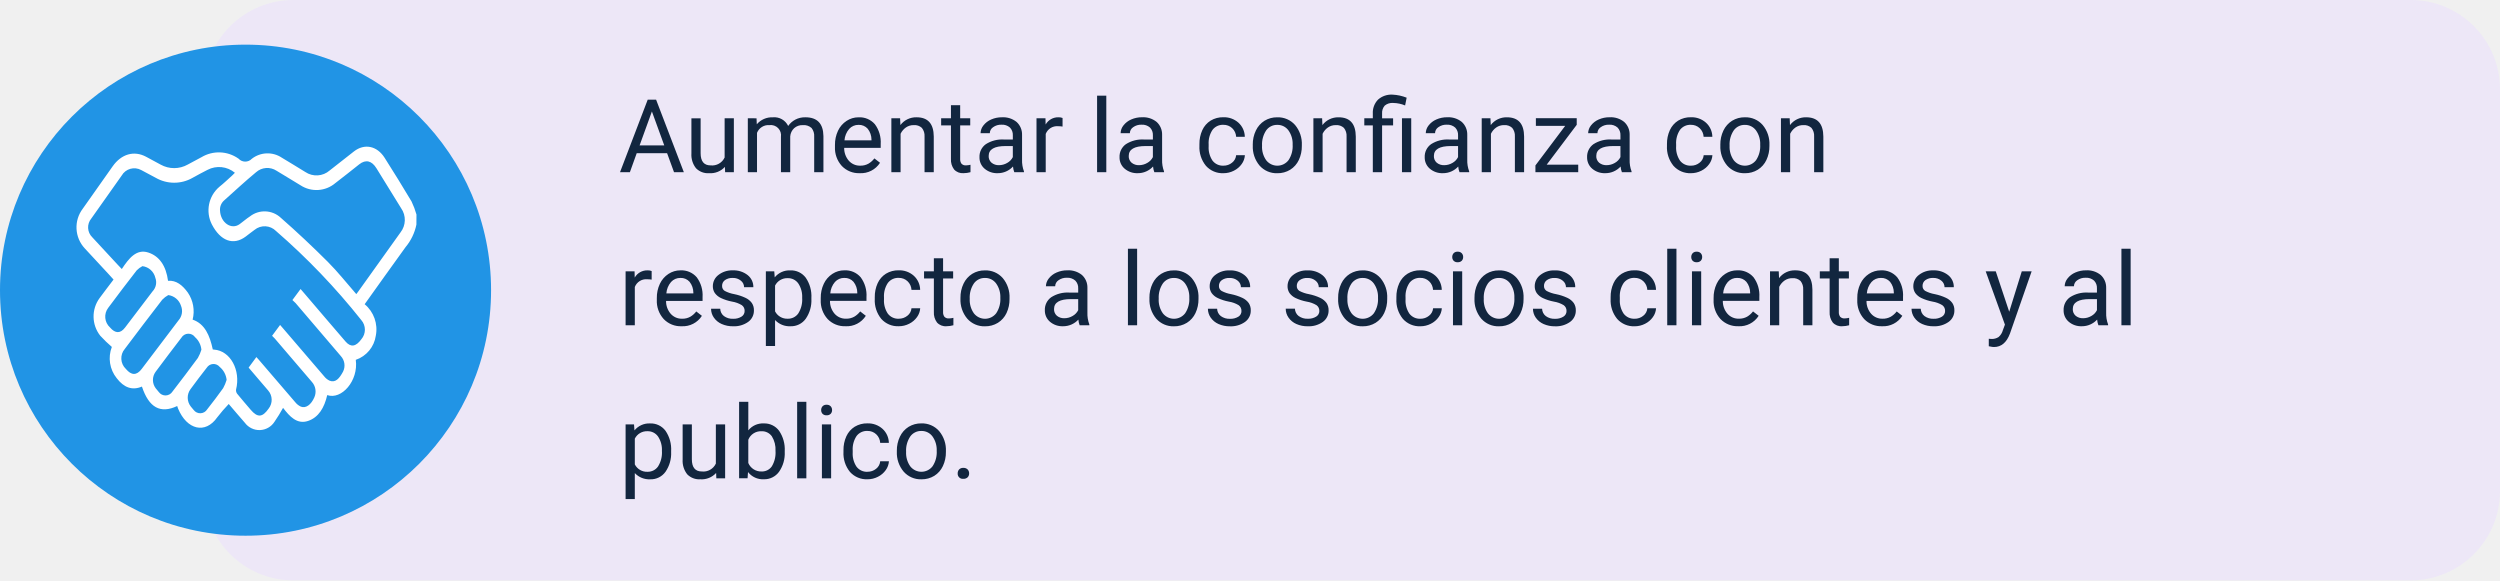
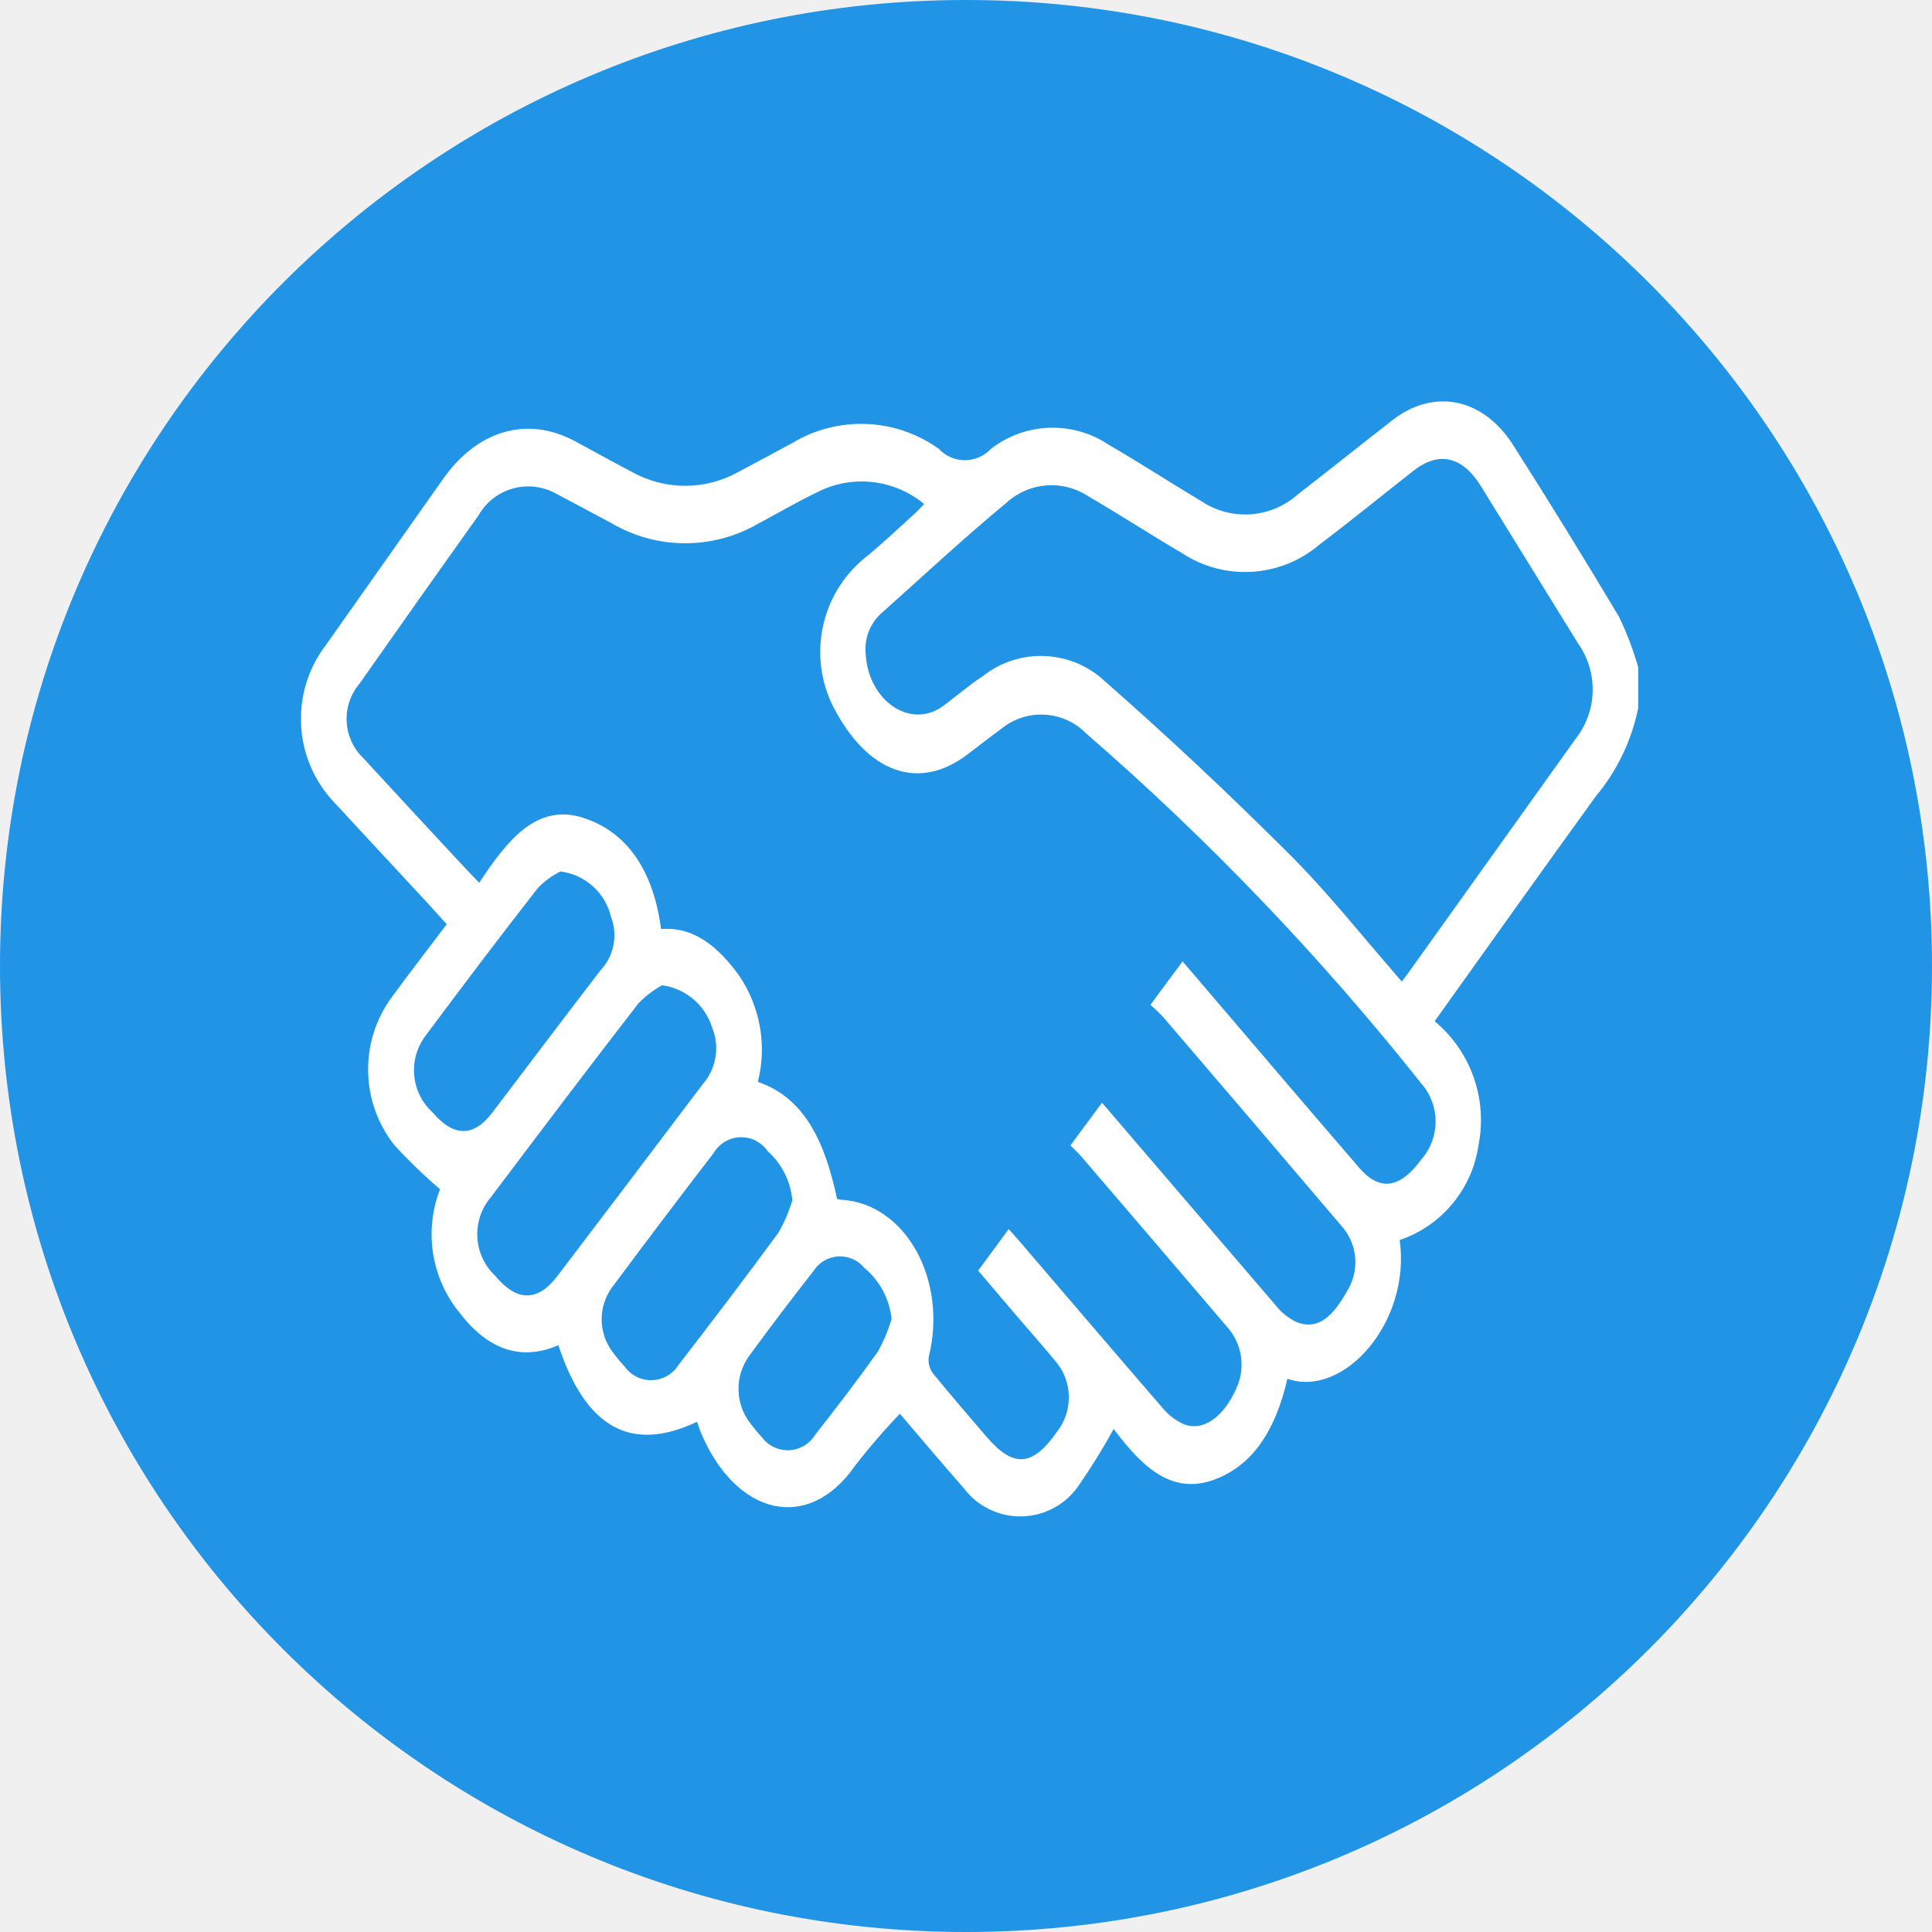
- <svg xmlns="http://www.w3.org/2000/svg" width="392" height="91" viewBox="0 0 392 91">
+ <svg xmlns="http://www.w3.org/2000/svg" width="77" height="77" viewBox="0 0 77 77">
  <defs>
    <clipPath id="clip-path">
      <rect id="Rectángulo_46431" data-name="Rectángulo 46431" width="53.291" height="44.435" fill="#fff" />
    </clipPath>
  </defs>
-   <g id="Grupo_155241" data-name="Grupo 155241" transform="translate(-608 -2661)">
-     <rect id="Rectángulo_46660" data-name="Rectángulo 46660" width="360" height="91" rx="14" transform="translate(640 2661)" fill="#ede7f7" />
-     <path id="Trazado_197258" data-name="Trazado 197258" d="M7.6,12.023H2.836L1.766,15H.219L4.563,3.625H5.875L10.227,15H8.688ZM3.289,10.8H7.156L5.219,5.477Zm13.375,3.367a3.07,3.07,0,0,1-2.477.992,2.628,2.628,0,0,1-2.059-.785,3.4,3.4,0,0,1-.715-2.324v-5.5h1.445v5.461q0,1.922,1.563,1.922a2.163,2.163,0,0,0,2.2-1.234V6.547H18.07V15H16.7Zm4.961-7.617.039.938a3.122,3.122,0,0,1,2.508-1.094A2.417,2.417,0,0,1,26.586,7.75a3.2,3.2,0,0,1,1.1-.984,3.242,3.242,0,0,1,1.6-.375q2.781,0,2.828,2.945V15H30.664V9.422a1.941,1.941,0,0,0-.414-1.355,1.823,1.823,0,0,0-1.391-.449,1.916,1.916,0,0,0-1.336.48,1.949,1.949,0,0,0-.617,1.293V15H25.453V9.461a1.613,1.613,0,0,0-1.8-1.844A1.934,1.934,0,0,0,21.7,8.828V15H20.258V6.547ZM37.8,15.156A3.693,3.693,0,0,1,35,14.027a4.19,4.19,0,0,1-1.078-3.02v-.266A5.073,5.073,0,0,1,34.4,8.5a3.748,3.748,0,0,1,1.344-1.547,3.378,3.378,0,0,1,1.871-.559A3.166,3.166,0,0,1,40.18,7.477a4.7,4.7,0,0,1,.914,3.109v.6H35.367a3,3,0,0,0,.73,2.02,2.3,2.3,0,0,0,1.777.77,2.517,2.517,0,0,0,1.3-.312,3.259,3.259,0,0,0,.93-.828l.883.688A3.55,3.55,0,0,1,37.8,15.156Zm-.18-7.578a1.928,1.928,0,0,0-1.469.637A3.1,3.1,0,0,0,35.414,10h4.234V9.891a2.753,2.753,0,0,0-.594-1.707A1.815,1.815,0,0,0,37.617,7.578Zm6.516-1.031.047,1.063a3.08,3.08,0,0,1,2.531-1.219q2.68,0,2.7,3.023V15H47.969V9.406a1.946,1.946,0,0,0-.418-1.352,1.675,1.675,0,0,0-1.277-.437,2.086,2.086,0,0,0-1.234.375,2.546,2.546,0,0,0-.828.984V15H42.766V6.547ZM53.555,4.5V6.547h1.578V7.664H53.555v5.249a1.173,1.173,0,0,0,.211.763.888.888,0,0,0,.719.254,3.5,3.5,0,0,0,.688-.094V15a4.215,4.215,0,0,1-1.109.155A1.8,1.8,0,0,1,52.6,14.57a2.517,2.517,0,0,1-.492-1.664V7.664H50.57V6.547h1.539V4.5ZM62.039,15a3.036,3.036,0,0,1-.2-.891,3.225,3.225,0,0,1-2.406,1.047,2.984,2.984,0,0,1-2.051-.707,2.287,2.287,0,0,1-.8-1.793,2.39,2.39,0,0,1,1-2.051,4.733,4.733,0,0,1,2.824-.73h1.406V9.211A1.623,1.623,0,0,0,61.359,8a1.821,1.821,0,0,0-1.336-.449,2.107,2.107,0,0,0-1.3.391,1.151,1.151,0,0,0-.523.945H56.75A2,2,0,0,1,57.2,7.668a3.066,3.066,0,0,1,1.219-.934,4.1,4.1,0,0,1,1.691-.344,3.342,3.342,0,0,1,2.289.73,2.635,2.635,0,0,1,.859,2.012v3.891a4.757,4.757,0,0,0,.3,1.852V15Zm-2.4-1.1a2.54,2.54,0,0,0,1.289-.352,2.127,2.127,0,0,0,.883-.914V10.9H60.68q-2.656,0-2.656,1.555a1.316,1.316,0,0,0,.453,1.063A1.742,1.742,0,0,0,59.641,13.9Zm9.969-6.055a4.331,4.331,0,0,0-.711-.055A1.9,1.9,0,0,0,66.969,9v6H65.523V6.547H66.93l.023.977a2.251,2.251,0,0,1,2.016-1.133,1.477,1.477,0,0,1,.641.109ZM76.469,15H75.023V3h1.445ZM84,15a3.036,3.036,0,0,1-.2-.891,3.225,3.225,0,0,1-2.406,1.047,2.984,2.984,0,0,1-2.051-.707,2.288,2.288,0,0,1-.8-1.793,2.39,2.39,0,0,1,1-2.051,4.733,4.733,0,0,1,2.824-.73h1.406V9.211A1.623,1.623,0,0,0,83.32,8a1.821,1.821,0,0,0-1.336-.449,2.108,2.108,0,0,0-1.3.391,1.151,1.151,0,0,0-.523.945H78.711a2,2,0,0,1,.449-1.223,3.066,3.066,0,0,1,1.219-.934,4.1,4.1,0,0,1,1.691-.344,3.342,3.342,0,0,1,2.289.73,2.635,2.635,0,0,1,.859,2.012v3.891a4.757,4.757,0,0,0,.3,1.852V15Zm-2.4-1.1a2.54,2.54,0,0,0,1.289-.352,2.127,2.127,0,0,0,.883-.914V10.9H82.641q-2.656,0-2.656,1.555a1.316,1.316,0,0,0,.453,1.063A1.742,1.742,0,0,0,81.6,13.9Zm13.234.078a2.082,2.082,0,0,0,1.352-.469,1.649,1.649,0,0,0,.641-1.172H98.2a2.621,2.621,0,0,1-.5,1.383,3.293,3.293,0,0,1-1.23,1.047,3.55,3.55,0,0,1-1.629.391A3.482,3.482,0,0,1,92.09,14a4.59,4.59,0,0,1-1.02-3.152v-.242a5.089,5.089,0,0,1,.453-2.2,3.451,3.451,0,0,1,1.3-1.492,3.7,3.7,0,0,1,2-.531,3.39,3.39,0,0,1,2.363.852,3.043,3.043,0,0,1,1,2.211H96.828a1.992,1.992,0,0,0-.621-1.348,1.932,1.932,0,0,0-1.379-.527,2.023,2.023,0,0,0-1.707.793,3.724,3.724,0,0,0-.605,2.293v.273a3.65,3.65,0,0,0,.6,2.25A2.033,2.033,0,0,0,94.836,13.977Zm4.6-3.281a4.993,4.993,0,0,1,.488-2.234,3.643,3.643,0,0,1,1.359-1.531,3.7,3.7,0,0,1,1.988-.539,3.565,3.565,0,0,1,2.793,1.2,4.6,4.6,0,0,1,1.066,3.18v.1a5.036,5.036,0,0,1-.473,2.215,3.589,3.589,0,0,1-1.352,1.527,3.743,3.743,0,0,1-2.02.547,3.556,3.556,0,0,1-2.785-1.2A4.575,4.575,0,0,1,99.438,10.8Zm1.453.172a3.616,3.616,0,0,0,.652,2.258,2.211,2.211,0,0,0,3.5-.012,3.955,3.955,0,0,0,.648-2.418,3.61,3.61,0,0,0-.66-2.254,2.1,2.1,0,0,0-1.754-.863,2.075,2.075,0,0,0-1.727.852A3.925,3.925,0,0,0,100.891,10.867Zm9.422-4.32.047,1.063a3.08,3.08,0,0,1,2.531-1.219q2.68,0,2.7,3.023V15h-1.445V9.406a1.946,1.946,0,0,0-.418-1.352,1.675,1.675,0,0,0-1.277-.437,2.086,2.086,0,0,0-1.234.375,2.546,2.546,0,0,0-.828.984V15h-1.445V6.547ZM118.258,15V7.664h-1.336V6.547h1.336V5.828a2.937,2.937,0,0,1,.809-2.2,3.136,3.136,0,0,1,2.285-.789,6.881,6.881,0,0,1,2.211.477l-.242,1.219a5.008,5.008,0,0,0-1.859-.391,1.819,1.819,0,0,0-1.34.418,1.723,1.723,0,0,0-.41,1.254v.734h1.727V7.664h-1.727V15Zm6.023,0h-1.453V6.547h1.453Zm7.57,0a3.036,3.036,0,0,1-.2-.891,3.225,3.225,0,0,1-2.406,1.047,2.984,2.984,0,0,1-2.051-.707,2.288,2.288,0,0,1-.8-1.793,2.39,2.39,0,0,1,1-2.051,4.733,4.733,0,0,1,2.824-.73h1.406V9.211A1.623,1.623,0,0,0,131.172,8a1.821,1.821,0,0,0-1.336-.449,2.107,2.107,0,0,0-1.3.391,1.151,1.151,0,0,0-.523.945h-1.453a2,2,0,0,1,.449-1.223,3.066,3.066,0,0,1,1.219-.934,4.1,4.1,0,0,1,1.691-.344,3.342,3.342,0,0,1,2.289.73,2.635,2.635,0,0,1,.859,2.012v3.891a4.757,4.757,0,0,0,.3,1.852V15Zm-2.4-1.1a2.54,2.54,0,0,0,1.289-.352,2.127,2.127,0,0,0,.883-.914V10.9h-1.133q-2.656,0-2.656,1.555a1.316,1.316,0,0,0,.453,1.063A1.742,1.742,0,0,0,129.453,13.9Zm7.25-7.352.047,1.063a3.08,3.08,0,0,1,2.531-1.219q2.68,0,2.7,3.023V15h-1.445V9.406a1.946,1.946,0,0,0-.418-1.352,1.675,1.675,0,0,0-1.277-.437,2.086,2.086,0,0,0-1.234.375,2.546,2.546,0,0,0-.828.984V15h-1.445V6.547Zm8.82,7.273h4.945V15h-6.711V13.938l4.664-6.2h-4.594v-1.2h6.406V7.57ZM157.313,15a3.036,3.036,0,0,1-.2-.891,3.225,3.225,0,0,1-2.406,1.047,2.984,2.984,0,0,1-2.051-.707,2.287,2.287,0,0,1-.8-1.793,2.39,2.39,0,0,1,1-2.051,4.733,4.733,0,0,1,2.824-.73h1.406V9.211A1.623,1.623,0,0,0,156.633,8a1.821,1.821,0,0,0-1.336-.449,2.107,2.107,0,0,0-1.3.391,1.151,1.151,0,0,0-.523.945h-1.453a2,2,0,0,1,.449-1.223,3.066,3.066,0,0,1,1.219-.934,4.1,4.1,0,0,1,1.691-.344,3.342,3.342,0,0,1,2.289.73,2.635,2.635,0,0,1,.859,2.012v3.891a4.757,4.757,0,0,0,.3,1.852V15Zm-2.4-1.1a2.54,2.54,0,0,0,1.289-.352,2.127,2.127,0,0,0,.883-.914V10.9h-1.133q-2.656,0-2.656,1.555a1.316,1.316,0,0,0,.453,1.063A1.742,1.742,0,0,0,154.914,13.9Zm13.234.078a2.082,2.082,0,0,0,1.352-.469,1.649,1.649,0,0,0,.641-1.172h1.367a2.621,2.621,0,0,1-.5,1.383,3.293,3.293,0,0,1-1.23,1.047,3.55,3.55,0,0,1-1.629.391A3.482,3.482,0,0,1,165.4,14a4.59,4.59,0,0,1-1.02-3.152v-.242a5.089,5.089,0,0,1,.453-2.2,3.451,3.451,0,0,1,1.3-1.492,3.7,3.7,0,0,1,2-.531,3.39,3.39,0,0,1,2.363.852,3.043,3.043,0,0,1,1,2.211h-1.367a1.992,1.992,0,0,0-.621-1.348,1.932,1.932,0,0,0-1.379-.527,2.023,2.023,0,0,0-1.707.793,3.724,3.724,0,0,0-.605,2.293v.273a3.65,3.65,0,0,0,.6,2.25A2.033,2.033,0,0,0,168.148,13.977Zm4.6-3.281a4.993,4.993,0,0,1,.488-2.234A3.642,3.642,0,0,1,174.6,6.93a3.7,3.7,0,0,1,1.988-.539,3.565,3.565,0,0,1,2.793,1.2,4.6,4.6,0,0,1,1.066,3.18v.1a5.036,5.036,0,0,1-.473,2.215,3.589,3.589,0,0,1-1.352,1.527,3.743,3.743,0,0,1-2.02.547,3.556,3.556,0,0,1-2.785-1.2A4.575,4.575,0,0,1,172.75,10.8Zm1.453.172a3.616,3.616,0,0,0,.652,2.258,2.211,2.211,0,0,0,3.5-.012A3.954,3.954,0,0,0,179,10.7a3.61,3.61,0,0,0-.66-2.254,2.1,2.1,0,0,0-1.754-.863,2.075,2.075,0,0,0-1.727.852A3.925,3.925,0,0,0,174.2,10.867Zm9.422-4.32.047,1.063A3.08,3.08,0,0,1,186.2,6.391q2.68,0,2.7,3.023V15h-1.445V9.406a1.946,1.946,0,0,0-.418-1.352,1.675,1.675,0,0,0-1.277-.437,2.086,2.086,0,0,0-1.234.375,2.546,2.546,0,0,0-.828.984V15h-1.445V6.547ZM5.18,31.844a4.331,4.331,0,0,0-.711-.055A1.9,1.9,0,0,0,2.539,33v6H1.094V30.547H2.5l.023.977a2.251,2.251,0,0,1,2.016-1.133,1.477,1.477,0,0,1,.641.109Zm4.688,7.313a3.693,3.693,0,0,1-2.8-1.129,4.19,4.19,0,0,1-1.078-3.02v-.266a5.073,5.073,0,0,1,.48-2.246,3.748,3.748,0,0,1,1.344-1.547,3.378,3.378,0,0,1,1.871-.559,3.166,3.166,0,0,1,2.563,1.086,4.7,4.7,0,0,1,.914,3.109v.6H7.438a3,3,0,0,0,.73,2.02,2.3,2.3,0,0,0,1.777.77,2.517,2.517,0,0,0,1.3-.312,3.258,3.258,0,0,0,.93-.828l.883.688A3.55,3.55,0,0,1,9.867,39.156Zm-.18-7.578a1.928,1.928,0,0,0-1.469.637A3.1,3.1,0,0,0,7.484,34h4.234v-.109a2.753,2.753,0,0,0-.594-1.707A1.815,1.815,0,0,0,9.688,31.578Zm10.07,5.18a1.064,1.064,0,0,0-.441-.91,4.249,4.249,0,0,0-1.539-.559,7.277,7.277,0,0,1-1.742-.562,2.479,2.479,0,0,1-.953-.781,1.869,1.869,0,0,1-.309-1.078,2.193,2.193,0,0,1,.879-1.758,3.432,3.432,0,0,1,2.246-.719,3.532,3.532,0,0,1,2.332.742,2.357,2.357,0,0,1,.895,1.9H19.672a1.3,1.3,0,0,0-.5-1.023,1.888,1.888,0,0,0-1.27-.43,1.976,1.976,0,0,0-1.234.344,1.082,1.082,0,0,0-.445.9.877.877,0,0,0,.414.789,5.1,5.1,0,0,0,1.5.508,7.8,7.8,0,0,1,1.754.578,2.558,2.558,0,0,1,1,.809,1.988,1.988,0,0,1,.324,1.152,2.163,2.163,0,0,1-.906,1.816,3.8,3.8,0,0,1-2.352.684,4.257,4.257,0,0,1-1.8-.359,2.922,2.922,0,0,1-1.223-1,2.42,2.42,0,0,1-.441-1.395H15.93a1.5,1.5,0,0,0,.582,1.152,2.258,2.258,0,0,0,1.434.426,2.331,2.331,0,0,0,1.316-.332A1.02,1.02,0,0,0,19.758,36.758Zm10.469-1.891a5.062,5.062,0,0,1-.883,3.109,2.829,2.829,0,0,1-2.391,1.18,3.1,3.1,0,0,1-2.422-.977v4.07H23.086v-11.7h1.32l.07.938a2.977,2.977,0,0,1,2.453-1.094,2.882,2.882,0,0,1,2.41,1.148,5.117,5.117,0,0,1,.887,3.2ZM28.781,34.7a3.735,3.735,0,0,0-.609-2.258,1.963,1.963,0,0,0-1.672-.828,2.125,2.125,0,0,0-1.969,1.164V36.82a2.129,2.129,0,0,0,1.984,1.156,1.954,1.954,0,0,0,1.652-.824A4.077,4.077,0,0,0,28.781,34.7Zm6.789,4.453a3.693,3.693,0,0,1-2.8-1.129,4.19,4.19,0,0,1-1.078-3.02v-.266a5.073,5.073,0,0,1,.48-2.246,3.748,3.748,0,0,1,1.344-1.547,3.378,3.378,0,0,1,1.871-.559,3.166,3.166,0,0,1,2.563,1.086,4.7,4.7,0,0,1,.914,3.109v.6H33.141a3,3,0,0,0,.73,2.02,2.3,2.3,0,0,0,1.777.77,2.517,2.517,0,0,0,1.3-.312,3.258,3.258,0,0,0,.93-.828l.883.688A3.55,3.55,0,0,1,35.57,39.156Zm-.18-7.578a1.928,1.928,0,0,0-1.469.637A3.1,3.1,0,0,0,33.188,34h4.234v-.109a2.753,2.753,0,0,0-.594-1.707A1.815,1.815,0,0,0,35.391,31.578Zm8.539,6.4a2.082,2.082,0,0,0,1.352-.469,1.649,1.649,0,0,0,.641-1.172h1.367a2.621,2.621,0,0,1-.5,1.383,3.293,3.293,0,0,1-1.23,1.047,3.55,3.55,0,0,1-1.629.391A3.482,3.482,0,0,1,41.184,38a4.59,4.59,0,0,1-1.02-3.152v-.242a5.089,5.089,0,0,1,.453-2.2,3.451,3.451,0,0,1,1.3-1.492,3.7,3.7,0,0,1,2-.531,3.39,3.39,0,0,1,2.363.852,3.043,3.043,0,0,1,1,2.211H45.922a1.992,1.992,0,0,0-.621-1.348,1.932,1.932,0,0,0-1.379-.527,2.023,2.023,0,0,0-1.707.793,3.724,3.724,0,0,0-.605,2.293v.273a3.65,3.65,0,0,0,.6,2.25A2.033,2.033,0,0,0,43.93,37.977ZM50.875,28.5v2.047h1.578v1.117H50.875v5.249a1.173,1.173,0,0,0,.211.763.888.888,0,0,0,.719.254,3.5,3.5,0,0,0,.688-.094V39a4.215,4.215,0,0,1-1.109.155,1.8,1.8,0,0,1-1.461-.586,2.517,2.517,0,0,1-.492-1.664V31.664H47.891V30.547H49.43V28.5ZM53.6,34.7a4.993,4.993,0,0,1,.488-2.234,3.643,3.643,0,0,1,1.359-1.531,3.7,3.7,0,0,1,1.988-.539,3.565,3.565,0,0,1,2.793,1.2,4.6,4.6,0,0,1,1.066,3.18v.1a5.036,5.036,0,0,1-.473,2.215,3.589,3.589,0,0,1-1.352,1.527,3.743,3.743,0,0,1-2.02.547,3.556,3.556,0,0,1-2.785-1.2A4.575,4.575,0,0,1,53.6,34.8Zm1.453.172a3.616,3.616,0,0,0,.652,2.258,2.211,2.211,0,0,0,3.5-.012,3.955,3.955,0,0,0,.648-2.418,3.61,3.61,0,0,0-.66-2.254,2.1,2.1,0,0,0-1.754-.863,2.075,2.075,0,0,0-1.727.852A3.925,3.925,0,0,0,55.055,34.867ZM72.289,39a3.036,3.036,0,0,1-.2-.891,3.225,3.225,0,0,1-2.406,1.047,2.984,2.984,0,0,1-2.051-.707,2.288,2.288,0,0,1-.8-1.793,2.39,2.39,0,0,1,1-2.051,4.733,4.733,0,0,1,2.824-.73h1.406v-.664A1.623,1.623,0,0,0,71.609,32a1.821,1.821,0,0,0-1.336-.449,2.108,2.108,0,0,0-1.3.391,1.151,1.151,0,0,0-.523.945H67a2,2,0,0,1,.449-1.223,3.066,3.066,0,0,1,1.219-.934,4.1,4.1,0,0,1,1.691-.344,3.342,3.342,0,0,1,2.289.73,2.635,2.635,0,0,1,.859,2.012v3.891a4.757,4.757,0,0,0,.3,1.852V39Zm-2.4-1.1a2.54,2.54,0,0,0,1.289-.352,2.127,2.127,0,0,0,.883-.914V34.9H70.93q-2.656,0-2.656,1.555a1.316,1.316,0,0,0,.453,1.063A1.742,1.742,0,0,0,69.891,37.9ZM81.3,39H79.859V27H81.3Zm1.93-4.3a4.993,4.993,0,0,1,.488-2.234,3.643,3.643,0,0,1,1.359-1.531,3.7,3.7,0,0,1,1.988-.539,3.565,3.565,0,0,1,2.793,1.2,4.6,4.6,0,0,1,1.066,3.18v.1a5.036,5.036,0,0,1-.473,2.215,3.589,3.589,0,0,1-1.352,1.527,3.743,3.743,0,0,1-2.02.547,3.556,3.556,0,0,1-2.785-1.2A4.575,4.575,0,0,1,83.234,34.8Zm1.453.172a3.616,3.616,0,0,0,.652,2.258,2.211,2.211,0,0,0,3.5-.012,3.955,3.955,0,0,0,.648-2.418,3.61,3.61,0,0,0-.66-2.254,2.1,2.1,0,0,0-1.754-.863,2.075,2.075,0,0,0-1.727.852A3.925,3.925,0,0,0,84.688,34.867Zm12.977,1.891a1.064,1.064,0,0,0-.441-.91,4.249,4.249,0,0,0-1.539-.559,7.277,7.277,0,0,1-1.742-.562,2.479,2.479,0,0,1-.953-.781,1.869,1.869,0,0,1-.309-1.078,2.193,2.193,0,0,1,.879-1.758,3.432,3.432,0,0,1,2.246-.719,3.532,3.532,0,0,1,2.332.742,2.357,2.357,0,0,1,.895,1.9H97.578a1.3,1.3,0,0,0-.5-1.023,1.888,1.888,0,0,0-1.27-.43,1.976,1.976,0,0,0-1.234.344,1.082,1.082,0,0,0-.445.9.877.877,0,0,0,.414.789,5.1,5.1,0,0,0,1.5.508,7.8,7.8,0,0,1,1.754.578,2.558,2.558,0,0,1,1,.809,1.988,1.988,0,0,1,.324,1.152,2.163,2.163,0,0,1-.906,1.816,3.8,3.8,0,0,1-2.352.684,4.257,4.257,0,0,1-1.8-.359,2.922,2.922,0,0,1-1.223-1,2.42,2.42,0,0,1-.441-1.395h1.445a1.5,1.5,0,0,0,.582,1.152,2.258,2.258,0,0,0,1.434.426,2.331,2.331,0,0,0,1.316-.332A1.02,1.02,0,0,0,97.664,36.758Zm12.211,0a1.064,1.064,0,0,0-.441-.91,4.249,4.249,0,0,0-1.539-.559,7.277,7.277,0,0,1-1.742-.562,2.479,2.479,0,0,1-.953-.781,1.869,1.869,0,0,1-.309-1.078,2.193,2.193,0,0,1,.879-1.758,3.432,3.432,0,0,1,2.246-.719,3.532,3.532,0,0,1,2.332.742,2.357,2.357,0,0,1,.895,1.9h-1.453a1.3,1.3,0,0,0-.5-1.023,1.888,1.888,0,0,0-1.27-.43,1.976,1.976,0,0,0-1.234.344,1.082,1.082,0,0,0-.445.9.877.877,0,0,0,.414.789,5.1,5.1,0,0,0,1.5.508A7.8,7.8,0,0,1,110,34.7a2.558,2.558,0,0,1,1,.809,1.988,1.988,0,0,1,.324,1.152,2.163,2.163,0,0,1-.906,1.816,3.8,3.8,0,0,1-2.352.684,4.257,4.257,0,0,1-1.8-.359,2.922,2.922,0,0,1-1.223-1A2.42,2.42,0,0,1,104.6,36.4h1.445a1.5,1.5,0,0,0,.582,1.152,2.258,2.258,0,0,0,1.434.426,2.331,2.331,0,0,0,1.316-.332A1.02,1.02,0,0,0,109.875,36.758ZM112.82,34.7a4.993,4.993,0,0,1,.488-2.234,3.643,3.643,0,0,1,1.359-1.531,3.7,3.7,0,0,1,1.988-.539,3.565,3.565,0,0,1,2.793,1.2,4.6,4.6,0,0,1,1.066,3.18v.1a5.036,5.036,0,0,1-.473,2.215,3.589,3.589,0,0,1-1.352,1.527,3.743,3.743,0,0,1-2.02.547,3.556,3.556,0,0,1-2.785-1.2A4.575,4.575,0,0,1,112.82,34.8Zm1.453.172a3.616,3.616,0,0,0,.652,2.258,2.211,2.211,0,0,0,3.5-.012,3.955,3.955,0,0,0,.648-2.418,3.61,3.61,0,0,0-.66-2.254,2.1,2.1,0,0,0-1.754-.863,2.075,2.075,0,0,0-1.727.852A3.925,3.925,0,0,0,114.273,34.867Zm11.445,3.109a2.082,2.082,0,0,0,1.352-.469,1.649,1.649,0,0,0,.641-1.172h1.367a2.621,2.621,0,0,1-.5,1.383,3.293,3.293,0,0,1-1.23,1.047,3.55,3.55,0,0,1-1.629.391A3.482,3.482,0,0,1,122.973,38a4.59,4.59,0,0,1-1.02-3.152v-.242a5.089,5.089,0,0,1,.453-2.2,3.451,3.451,0,0,1,1.3-1.492,3.7,3.7,0,0,1,2-.531,3.39,3.39,0,0,1,2.363.852,3.043,3.043,0,0,1,1,2.211h-1.367a1.992,1.992,0,0,0-.621-1.348,1.932,1.932,0,0,0-1.379-.527,2.023,2.023,0,0,0-1.707.793,3.724,3.724,0,0,0-.605,2.293v.273a3.65,3.65,0,0,0,.6,2.25A2.033,2.033,0,0,0,125.719,37.977ZM132.273,39h-1.445V30.547h1.445Zm-1.562-10.7a.863.863,0,0,1,.215-.594.807.807,0,0,1,.637-.242.819.819,0,0,1,.641.242.854.854,0,0,1,.219.594.826.826,0,0,1-.219.586.834.834,0,0,1-.641.234.821.821,0,0,1-.637-.234A.834.834,0,0,1,130.711,28.3ZM134.2,34.7a4.993,4.993,0,0,1,.488-2.234,3.642,3.642,0,0,1,1.359-1.531,3.7,3.7,0,0,1,1.988-.539,3.565,3.565,0,0,1,2.793,1.2,4.6,4.6,0,0,1,1.066,3.18v.1a5.036,5.036,0,0,1-.473,2.215,3.589,3.589,0,0,1-1.352,1.527,3.743,3.743,0,0,1-2.02.547,3.556,3.556,0,0,1-2.785-1.2A4.575,4.575,0,0,1,134.2,34.8Zm1.453.172a3.616,3.616,0,0,0,.652,2.258,2.211,2.211,0,0,0,3.5-.012,3.954,3.954,0,0,0,.648-2.418,3.61,3.61,0,0,0-.66-2.254,2.1,2.1,0,0,0-1.754-.863,2.075,2.075,0,0,0-1.727.852A3.925,3.925,0,0,0,135.656,34.867Zm12.977,1.891a1.064,1.064,0,0,0-.441-.91,4.249,4.249,0,0,0-1.539-.559,7.277,7.277,0,0,1-1.742-.562,2.479,2.479,0,0,1-.953-.781,1.869,1.869,0,0,1-.309-1.078,2.193,2.193,0,0,1,.879-1.758,3.432,3.432,0,0,1,2.246-.719,3.532,3.532,0,0,1,2.332.742,2.357,2.357,0,0,1,.895,1.9h-1.453a1.3,1.3,0,0,0-.5-1.023,1.888,1.888,0,0,0-1.27-.43,1.976,1.976,0,0,0-1.234.344,1.082,1.082,0,0,0-.445.9.877.877,0,0,0,.414.789,5.1,5.1,0,0,0,1.5.508,7.8,7.8,0,0,1,1.754.578,2.558,2.558,0,0,1,1,.809,1.988,1.988,0,0,1,.324,1.152,2.163,2.163,0,0,1-.906,1.816,3.8,3.8,0,0,1-2.352.684,4.257,4.257,0,0,1-1.8-.359,2.922,2.922,0,0,1-1.223-1,2.42,2.42,0,0,1-.441-1.395H144.8a1.5,1.5,0,0,0,.582,1.152,2.258,2.258,0,0,0,1.434.426,2.331,2.331,0,0,0,1.316-.332A1.02,1.02,0,0,0,148.633,36.758Zm10.68,1.219a2.082,2.082,0,0,0,1.352-.469,1.649,1.649,0,0,0,.641-1.172h1.367a2.621,2.621,0,0,1-.5,1.383,3.293,3.293,0,0,1-1.23,1.047,3.55,3.55,0,0,1-1.629.391A3.482,3.482,0,0,1,156.566,38a4.59,4.59,0,0,1-1.02-3.152v-.242a5.089,5.089,0,0,1,.453-2.2,3.451,3.451,0,0,1,1.3-1.492,3.7,3.7,0,0,1,2-.531,3.39,3.39,0,0,1,2.363.852,3.043,3.043,0,0,1,1,2.211H161.3a1.992,1.992,0,0,0-.621-1.348,1.932,1.932,0,0,0-1.379-.527,2.023,2.023,0,0,0-1.707.793,3.724,3.724,0,0,0-.605,2.293v.273a3.65,3.65,0,0,0,.6,2.25A2.033,2.033,0,0,0,159.313,37.977ZM165.867,39h-1.445V27h1.445Zm3.883,0H168.3V30.547h1.445Zm-1.562-10.7a.863.863,0,0,1,.215-.594.807.807,0,0,1,.637-.242.819.819,0,0,1,.641.242.854.854,0,0,1,.219.594.826.826,0,0,1-.219.586.834.834,0,0,1-.641.234.821.821,0,0,1-.637-.234A.834.834,0,0,1,168.188,28.3Zm7.383,10.852a3.693,3.693,0,0,1-2.8-1.129,4.19,4.19,0,0,1-1.078-3.02v-.266a5.073,5.073,0,0,1,.48-2.246,3.748,3.748,0,0,1,1.344-1.547,3.378,3.378,0,0,1,1.871-.559,3.166,3.166,0,0,1,2.563,1.086,4.7,4.7,0,0,1,.914,3.109v.6h-5.727a3,3,0,0,0,.73,2.02,2.3,2.3,0,0,0,1.777.77,2.517,2.517,0,0,0,1.3-.312,3.258,3.258,0,0,0,.93-.828l.883.688A3.55,3.55,0,0,1,175.57,39.156Zm-.18-7.578a1.928,1.928,0,0,0-1.469.637A3.1,3.1,0,0,0,173.188,34h4.234v-.109a2.753,2.753,0,0,0-.594-1.707A1.815,1.815,0,0,0,175.391,31.578Zm6.516-1.031.047,1.063a3.08,3.08,0,0,1,2.531-1.219q2.68,0,2.7,3.023V39h-1.445V33.406a1.946,1.946,0,0,0-.418-1.352,1.675,1.675,0,0,0-1.277-.437,2.086,2.086,0,0,0-1.234.375,2.546,2.546,0,0,0-.828.984V39h-1.445V30.547Zm9.422-2.047v2.047h1.578v1.117h-1.578v5.249a1.173,1.173,0,0,0,.211.763.888.888,0,0,0,.719.254,3.5,3.5,0,0,0,.688-.094V39a4.215,4.215,0,0,1-1.109.155,1.8,1.8,0,0,1-1.461-.586,2.517,2.517,0,0,1-.492-1.664V31.664h-1.539V30.547h1.539V28.5ZM198.1,39.156a3.693,3.693,0,0,1-2.8-1.129,4.19,4.19,0,0,1-1.078-3.02v-.266a5.073,5.073,0,0,1,.48-2.246,3.748,3.748,0,0,1,1.344-1.547,3.378,3.378,0,0,1,1.871-.559,3.166,3.166,0,0,1,2.563,1.086,4.7,4.7,0,0,1,.914,3.109v.6h-5.727a3,3,0,0,0,.73,2.02,2.3,2.3,0,0,0,1.777.77,2.517,2.517,0,0,0,1.3-.312,3.258,3.258,0,0,0,.93-.828l.883.688A3.55,3.55,0,0,1,198.1,39.156Zm-.18-7.578a1.928,1.928,0,0,0-1.469.637A3.1,3.1,0,0,0,195.719,34h4.234v-.109a2.753,2.753,0,0,0-.594-1.707A1.815,1.815,0,0,0,197.922,31.578Zm10.07,5.18a1.064,1.064,0,0,0-.441-.91,4.249,4.249,0,0,0-1.539-.559,7.277,7.277,0,0,1-1.742-.562,2.479,2.479,0,0,1-.953-.781,1.869,1.869,0,0,1-.309-1.078,2.193,2.193,0,0,1,.879-1.758,3.432,3.432,0,0,1,2.246-.719,3.532,3.532,0,0,1,2.332.742,2.357,2.357,0,0,1,.895,1.9h-1.453a1.3,1.3,0,0,0-.5-1.023,1.888,1.888,0,0,0-1.27-.43,1.976,1.976,0,0,0-1.234.344,1.082,1.082,0,0,0-.445.9.877.877,0,0,0,.414.789,5.1,5.1,0,0,0,1.5.508,7.8,7.8,0,0,1,1.754.578,2.558,2.558,0,0,1,1,.809,1.988,1.988,0,0,1,.324,1.152,2.163,2.163,0,0,1-.906,1.816,3.8,3.8,0,0,1-2.352.684,4.257,4.257,0,0,1-1.8-.359,2.922,2.922,0,0,1-1.223-1,2.42,2.42,0,0,1-.441-1.395h1.445a1.5,1.5,0,0,0,.582,1.152,2.258,2.258,0,0,0,1.434.426,2.331,2.331,0,0,0,1.316-.332A1.02,1.02,0,0,0,207.992,36.758Zm10.055.125,1.969-6.336h1.547l-3.4,9.758q-.789,2.109-2.508,2.109l-.273-.023-.539-.1V41.117l.391.031a1.923,1.923,0,0,0,1.145-.3,2.148,2.148,0,0,0,.676-1.086l.32-.859-3.016-8.359h1.578ZM232.031,39a3.036,3.036,0,0,1-.2-.891,3.225,3.225,0,0,1-2.406,1.047,2.984,2.984,0,0,1-2.051-.707,2.287,2.287,0,0,1-.8-1.793,2.39,2.39,0,0,1,1-2.051,4.733,4.733,0,0,1,2.824-.73H231.8v-.664A1.623,1.623,0,0,0,231.352,32a1.821,1.821,0,0,0-1.336-.449,2.107,2.107,0,0,0-1.3.391,1.151,1.151,0,0,0-.523.945h-1.453a2,2,0,0,1,.449-1.223,3.066,3.066,0,0,1,1.219-.934,4.1,4.1,0,0,1,1.691-.344,3.342,3.342,0,0,1,2.289.73,2.635,2.635,0,0,1,.859,2.012v3.891a4.757,4.757,0,0,0,.3,1.852V39Zm-2.4-1.1a2.54,2.54,0,0,0,1.289-.352,2.127,2.127,0,0,0,.883-.914V34.9h-1.133q-2.656,0-2.656,1.555a1.316,1.316,0,0,0,.453,1.063A1.742,1.742,0,0,0,229.633,37.9Zm7.453,1.1h-1.445V27h1.445ZM8.234,58.867a5.062,5.062,0,0,1-.883,3.109,2.829,2.829,0,0,1-2.391,1.18,3.1,3.1,0,0,1-2.422-.977v4.07H1.094v-11.7h1.32l.07.938a2.977,2.977,0,0,1,2.453-1.094,2.882,2.882,0,0,1,2.41,1.148,5.117,5.117,0,0,1,.887,3.2ZM6.789,58.7a3.735,3.735,0,0,0-.609-2.258,1.963,1.963,0,0,0-1.672-.828,2.125,2.125,0,0,0-1.969,1.164V60.82a2.129,2.129,0,0,0,1.984,1.156,1.954,1.954,0,0,0,1.652-.824A4.077,4.077,0,0,0,6.789,58.7Zm8.5,3.461a3.07,3.07,0,0,1-2.477.992,2.628,2.628,0,0,1-2.059-.785,3.4,3.4,0,0,1-.715-2.324v-5.5h1.445v5.461q0,1.922,1.563,1.922a2.163,2.163,0,0,0,2.2-1.234V54.547H16.7V63H15.32Zm10.758-3.3a5.026,5.026,0,0,1-.891,3.113,2.846,2.846,0,0,1-2.391,1.176,2.947,2.947,0,0,1-2.477-1.133l-.07.977H18.891V51h1.445v4.477a2.93,2.93,0,0,1,2.414-1.086,2.863,2.863,0,0,1,2.418,1.164,5.177,5.177,0,0,1,.879,3.188ZM24.6,58.7a3.906,3.906,0,0,0-.57-2.281,1.888,1.888,0,0,0-1.641-.8,2.122,2.122,0,0,0-2.055,1.328V60.6a2.181,2.181,0,0,0,2.07,1.328,1.878,1.878,0,0,0,1.617-.8A4.153,4.153,0,0,0,24.6,58.7ZM29.438,63H27.992V51h1.445Zm3.883,0H31.875V54.547H33.32ZM31.758,52.3a.863.863,0,0,1,.215-.594.807.807,0,0,1,.637-.242.819.819,0,0,1,.641.242.854.854,0,0,1,.219.594.826.826,0,0,1-.219.586.834.834,0,0,1-.641.234.821.821,0,0,1-.637-.234A.834.834,0,0,1,31.758,52.3Zm7.266,9.672a2.082,2.082,0,0,0,1.352-.469,1.649,1.649,0,0,0,.641-1.172h1.367a2.621,2.621,0,0,1-.5,1.383,3.293,3.293,0,0,1-1.23,1.047,3.55,3.55,0,0,1-1.629.391A3.482,3.482,0,0,1,36.277,62a4.59,4.59,0,0,1-1.02-3.152v-.242a5.089,5.089,0,0,1,.453-2.2,3.451,3.451,0,0,1,1.3-1.492,3.7,3.7,0,0,1,2-.531,3.39,3.39,0,0,1,2.363.852,3.043,3.043,0,0,1,1,2.211H41.016a1.992,1.992,0,0,0-.621-1.348,1.932,1.932,0,0,0-1.379-.527,2.023,2.023,0,0,0-1.707.793,3.724,3.724,0,0,0-.605,2.293v.273a3.65,3.65,0,0,0,.6,2.25A2.033,2.033,0,0,0,39.023,61.977Zm4.6-3.281a4.993,4.993,0,0,1,.488-2.234,3.643,3.643,0,0,1,1.359-1.531,3.7,3.7,0,0,1,1.988-.539,3.565,3.565,0,0,1,2.793,1.2,4.6,4.6,0,0,1,1.066,3.18v.1a5.036,5.036,0,0,1-.473,2.215A3.589,3.589,0,0,1,49.5,62.609a3.743,3.743,0,0,1-2.02.547,3.556,3.556,0,0,1-2.785-1.2A4.575,4.575,0,0,1,43.625,58.8Zm1.453.172a3.616,3.616,0,0,0,.652,2.258,2.211,2.211,0,0,0,3.5-.012,3.955,3.955,0,0,0,.648-2.418,3.61,3.61,0,0,0-.66-2.254,2.1,2.1,0,0,0-1.754-.863,2.075,2.075,0,0,0-1.727.852A3.925,3.925,0,0,0,45.078,58.867Zm8.086,3.375a.905.905,0,0,1,.223-.625.848.848,0,0,1,.668-.25.874.874,0,0,1,.676.25.887.887,0,0,1,.23.625.839.839,0,0,1-.23.6.89.89,0,0,1-.676.242.8.8,0,0,1-.891-.844Z" transform="translate(705 2673)" fill="#12263f" />
-     <g id="Grupo_154888" data-name="Grupo 154888" transform="translate(607.812 2667.883)">
-       <circle id="Elipse_5801" data-name="Elipse 5801" cx="38.5" cy="38.5" r="38.5" transform="translate(0.188 0.117)" fill="#2194e5" />
-       <g id="Grupo_154872" data-name="Grupo 154872" transform="translate(12.188 16.118)">
-         <g id="Grupo_154871" data-name="Grupo 154871" clip-path="url(#clip-path)">
-           <path id="Trazado_196805" data-name="Trazado 196805" d="M53.292,12.213a7.976,7.976,0,0,1-1.7,3.535c-2.132,2.942-4.238,5.911-6.414,8.952a5.124,5.124,0,0,1,1.748,4.937,4.7,4.7,0,0,1-3.14,3.784c.452,3.292-2.245,6.313-4.477,5.529-.454,1.988-1.357,3.493-3,4.05-1.726.586-2.9-.7-3.924-2.049a24.962,24.962,0,0,1-1.349,2.188,2.819,2.819,0,0,1-4.637.157c-.887-1.007-1.754-2.041-2.534-2.951a25.249,25.249,0,0,0-1.792,2.08c-1.881,2.7-4.772,1.952-6.146-1.348-.055-.133-.1-.277-.144-.413-2.629,1.243-4.436.255-5.529-3.051-1.527.653-2.825.154-3.944-1.3a4.956,4.956,0,0,1-.773-4.916,21.157,21.157,0,0,1-1.818-1.757,4.871,4.871,0,0,1-.105-5.9c.706-.964,1.433-1.9,2.19-2.905-.257-.284-.5-.555-.741-.819q-1.879-2.029-3.759-4.055A4.842,4.842,0,0,1,.986,9.71Q3.324,6.4,5.661,3.084C7.03,1.141,9.012.568,10.9,1.575c.766.408,1.524.837,2.293,1.237A4.344,4.344,0,0,0,17.442,2.8c.719-.377,1.434-.768,2.151-1.154a5.314,5.314,0,0,1,5.766.2.391.391,0,0,1,.046.029A1.415,1.415,0,0,0,27.48,1.9a4.012,4.012,0,0,1,4.7-.181c1.243.721,2.459,1.515,3.7,2.254a3.138,3.138,0,0,0,3.817-.248c1.271-.984,2.529-1.992,3.8-2.981,1.639-1.278,3.607-.9,4.814,1q2.153,3.381,4.22,6.846a12.611,12.611,0,0,1,.771,2.045ZM28.2,32.986c.16.177.29.316.415.462,1.9,2.216,3.792,4.439,5.7,6.642a2.353,2.353,0,0,0,.87.673c.786.3,1.6-.305,2.107-1.467a2.254,2.254,0,0,0-.4-2.429q-2.9-3.4-5.807-6.788c-.124-.145-.264-.267-.424-.428l1.257-1.7c.18.2.309.347.435.5q3.248,3.795,6.5,7.584a2.3,2.3,0,0,0,.821.654c.928.367,1.53-.328,2.118-1.419a2.168,2.168,0,0,0-.343-2.43q-3.542-4.169-7.1-8.317a6.622,6.622,0,0,0-.5-.477l1.281-1.73.631.734c2.139,2.5,4.27,5.014,6.419,7.5.819.949,1.63.81,2.475-.352a2.291,2.291,0,0,0,0-3.005,104.376,104.376,0,0,0-13.375-13.97,2.507,2.507,0,0,0-3.374-.176c-.467.334-.92.7-1.383,1.046-1.928,1.441-3.948.7-5.3-1.9a4.849,4.849,0,0,1,1.191-5.916c.7-.555,1.365-1.2,2.044-1.81.118-.106.226-.229.373-.379a3.89,3.89,0,0,0-4.288-.458c-.792.382-1.563.835-2.345,1.251a5.8,5.8,0,0,1-5.8-.015c-.748-.4-1.5-.808-2.248-1.2a2.279,2.279,0,0,0-3.075.868Q4.693,7.876,2.328,11.247a2.171,2.171,0,0,0,.152,2.968c1.314,1.432,2.636,2.85,3.956,4.272.206.222.417.437.663.694,1.1-1.663,2.282-3.195,4.153-2.586,1.745.568,2.786,2.094,3.095,4.432,1.295-.106,2.269.691,3.109,1.854a5.242,5.242,0,0,1,.749,4.236c1.917.653,2.692,2.49,3.159,4.673.064.009.132.023.2.027,2.549.173,4.214,3.218,3.449,6.274a.918.918,0,0,0,.165.639c.7.857,1.415,1.682,2.128,2.517,1.08,1.265,1.838,1.216,2.819-.183a2.224,2.224,0,0,0-.088-2.85c-.528-.634-1.071-1.249-1.606-1.874-.478-.558-.954-1.118-1.447-1.7L28.2,32.986M43.87,23.114c.1-.138.19-.245.271-.359Q47.473,18.1,50.8,13.439a3.176,3.176,0,0,0,.1-3.785q-1.936-3.136-3.873-6.27c-.741-1.2-1.678-1.418-2.693-.623-1.252.979-2.488,1.994-3.752,2.946a4.568,4.568,0,0,1-5.463.344c-1.255-.74-2.488-1.54-3.745-2.273a2.654,2.654,0,0,0-3.233.234c-1.709,1.416-3.359,2.948-5.028,4.441a1.915,1.915,0,0,0-.613,1.582c.092,1.893,1.788,3.05,3.08,2.106.54-.394,1.054-.848,1.608-1.207a3.726,3.726,0,0,1,4.841.212c2.519,2.207,4.983,4.524,7.388,6.926,1.546,1.545,2.946,3.325,4.447,5.041m-29.476.154a3.911,3.911,0,0,0-.949.728c-1.975,2.549-3.924,5.13-5.871,7.713a2.279,2.279,0,0,0,.163,3.133c.867,1.042,1.694,1.054,2.485.012q2.9-3.813,5.785-7.636a2.175,2.175,0,0,0,.381-2.265,2.429,2.429,0,0,0-1.994-1.685M10.335,18.73a3.382,3.382,0,0,0-.9.662c-1.509,1.932-2.994,3.9-4.466,5.874a2.282,2.282,0,0,0,.28,3.077c.827.97,1.628.977,2.36.014,1.441-1.895,2.874-3.8,4.322-5.684a2.036,2.036,0,0,0,.425-2.117,2.378,2.378,0,0,0-2.02-1.825M19.58,31.837a3,3,0,0,0-.991-1.965,1.273,1.273,0,0,0-2.143.076q-2.049,2.663-4.061,5.369a2.167,2.167,0,0,0,.023,2.556,6.919,6.919,0,0,0,.488.591,1.291,1.291,0,0,0,2.148-.067c1.344-1.741,2.678-3.494,3.986-5.277a6.381,6.381,0,0,0,.55-1.283m3.954,4.733a3.041,3.041,0,0,0-1.085-2.038,1.252,1.252,0,0,0-2.029.125q-1.3,1.655-2.555,3.372a2.242,2.242,0,0,0,.053,2.715c.145.188.294.373.453.542a1.277,1.277,0,0,0,2.109-.093c.855-1.089,1.7-2.191,2.512-3.333a6.619,6.619,0,0,0,.541-1.29" transform="translate(0 0)" fill="#fff" />
-         </g>
+   <g id="Grupo_154888" data-name="Grupo 154888" transform="translate(-0.188 -0.117)">
+     <circle id="Elipse_5801" data-name="Elipse 5801" cx="38.5" cy="38.5" r="38.5" transform="translate(0.188 0.117)" fill="#2194e5" />
+     <g id="Grupo_154872" data-name="Grupo 154872" transform="translate(12.188 16.118)">
+       <g id="Grupo_154871" data-name="Grupo 154871" clip-path="url(#clip-path)">
+         <path id="Trazado_196805" data-name="Trazado 196805" d="M53.292,12.213a7.976,7.976,0,0,1-1.7,3.535c-2.132,2.942-4.238,5.911-6.414,8.952a5.124,5.124,0,0,1,1.748,4.937,4.7,4.7,0,0,1-3.14,3.784c.452,3.292-2.245,6.313-4.477,5.529-.454,1.988-1.357,3.493-3,4.05-1.726.586-2.9-.7-3.924-2.049a24.962,24.962,0,0,1-1.349,2.188,2.819,2.819,0,0,1-4.637.157c-.887-1.007-1.754-2.041-2.534-2.951a25.249,25.249,0,0,0-1.792,2.08c-1.881,2.7-4.772,1.952-6.146-1.348-.055-.133-.1-.277-.144-.413-2.629,1.243-4.436.255-5.529-3.051-1.527.653-2.825.154-3.944-1.3a4.956,4.956,0,0,1-.773-4.916,21.157,21.157,0,0,1-1.818-1.757,4.871,4.871,0,0,1-.105-5.9c.706-.964,1.433-1.9,2.19-2.905-.257-.284-.5-.555-.741-.819q-1.879-2.029-3.759-4.055A4.842,4.842,0,0,1,.986,9.71Q3.324,6.4,5.661,3.084C7.03,1.141,9.012.568,10.9,1.575c.766.408,1.524.837,2.293,1.237A4.344,4.344,0,0,0,17.442,2.8c.719-.377,1.434-.768,2.151-1.154a5.314,5.314,0,0,1,5.766.2.391.391,0,0,1,.046.029A1.415,1.415,0,0,0,27.48,1.9a4.012,4.012,0,0,1,4.7-.181c1.243.721,2.459,1.515,3.7,2.254a3.138,3.138,0,0,0,3.817-.248c1.271-.984,2.529-1.992,3.8-2.981,1.639-1.278,3.607-.9,4.814,1q2.153,3.381,4.22,6.846a12.611,12.611,0,0,1,.771,2.045ZM28.2,32.986c.16.177.29.316.415.462,1.9,2.216,3.792,4.439,5.7,6.642a2.353,2.353,0,0,0,.87.673c.786.3,1.6-.305,2.107-1.467a2.254,2.254,0,0,0-.4-2.429q-2.9-3.4-5.807-6.788c-.124-.145-.264-.267-.424-.428l1.257-1.7c.18.2.309.347.435.5q3.248,3.795,6.5,7.584a2.3,2.3,0,0,0,.821.654c.928.367,1.53-.328,2.118-1.419a2.168,2.168,0,0,0-.343-2.43q-3.542-4.169-7.1-8.317a6.622,6.622,0,0,0-.5-.477l1.281-1.73.631.734c2.139,2.5,4.27,5.014,6.419,7.5.819.949,1.63.81,2.475-.352a2.291,2.291,0,0,0,0-3.005,104.376,104.376,0,0,0-13.375-13.97,2.507,2.507,0,0,0-3.374-.176c-.467.334-.92.7-1.383,1.046-1.928,1.441-3.948.7-5.3-1.9a4.849,4.849,0,0,1,1.191-5.916c.7-.555,1.365-1.2,2.044-1.81.118-.106.226-.229.373-.379a3.89,3.89,0,0,0-4.288-.458c-.792.382-1.563.835-2.345,1.251a5.8,5.8,0,0,1-5.8-.015c-.748-.4-1.5-.808-2.248-1.2a2.279,2.279,0,0,0-3.075.868Q4.693,7.876,2.328,11.247a2.171,2.171,0,0,0,.152,2.968c1.314,1.432,2.636,2.85,3.956,4.272.206.222.417.437.663.694,1.1-1.663,2.282-3.195,4.153-2.586,1.745.568,2.786,2.094,3.095,4.432,1.295-.106,2.269.691,3.109,1.854a5.242,5.242,0,0,1,.749,4.236c1.917.653,2.692,2.49,3.159,4.673.064.009.132.023.2.027,2.549.173,4.214,3.218,3.449,6.274a.918.918,0,0,0,.165.639c.7.857,1.415,1.682,2.128,2.517,1.08,1.265,1.838,1.216,2.819-.183a2.224,2.224,0,0,0-.088-2.85c-.528-.634-1.071-1.249-1.606-1.874-.478-.558-.954-1.118-1.447-1.7L28.2,32.986M43.87,23.114c.1-.138.19-.245.271-.359Q47.473,18.1,50.8,13.439a3.176,3.176,0,0,0,.1-3.785q-1.936-3.136-3.873-6.27c-.741-1.2-1.678-1.418-2.693-.623-1.252.979-2.488,1.994-3.752,2.946a4.568,4.568,0,0,1-5.463.344c-1.255-.74-2.488-1.54-3.745-2.273a2.654,2.654,0,0,0-3.233.234c-1.709,1.416-3.359,2.948-5.028,4.441a1.915,1.915,0,0,0-.613,1.582c.092,1.893,1.788,3.05,3.08,2.106.54-.394,1.054-.848,1.608-1.207a3.726,3.726,0,0,1,4.841.212c2.519,2.207,4.983,4.524,7.388,6.926,1.546,1.545,2.946,3.325,4.447,5.041m-29.476.154a3.911,3.911,0,0,0-.949.728c-1.975,2.549-3.924,5.13-5.871,7.713a2.279,2.279,0,0,0,.163,3.133c.867,1.042,1.694,1.054,2.485.012q2.9-3.813,5.785-7.636a2.175,2.175,0,0,0,.381-2.265,2.429,2.429,0,0,0-1.994-1.685M10.335,18.73a3.382,3.382,0,0,0-.9.662c-1.509,1.932-2.994,3.9-4.466,5.874a2.282,2.282,0,0,0,.28,3.077c.827.97,1.628.977,2.36.014,1.441-1.895,2.874-3.8,4.322-5.684a2.036,2.036,0,0,0,.425-2.117,2.378,2.378,0,0,0-2.02-1.825M19.58,31.837a3,3,0,0,0-.991-1.965,1.273,1.273,0,0,0-2.143.076q-2.049,2.663-4.061,5.369a2.167,2.167,0,0,0,.023,2.556,6.919,6.919,0,0,0,.488.591,1.291,1.291,0,0,0,2.148-.067c1.344-1.741,2.678-3.494,3.986-5.277a6.381,6.381,0,0,0,.55-1.283m3.954,4.733a3.041,3.041,0,0,0-1.085-2.038,1.252,1.252,0,0,0-2.029.125q-1.3,1.655-2.555,3.372a2.242,2.242,0,0,0,.053,2.715c.145.188.294.373.453.542a1.277,1.277,0,0,0,2.109-.093c.855-1.089,1.7-2.191,2.512-3.333a6.619,6.619,0,0,0,.541-1.29" transform="translate(0 0)" fill="#fff" />
      </g>
    </g>
  </g>
</svg>
